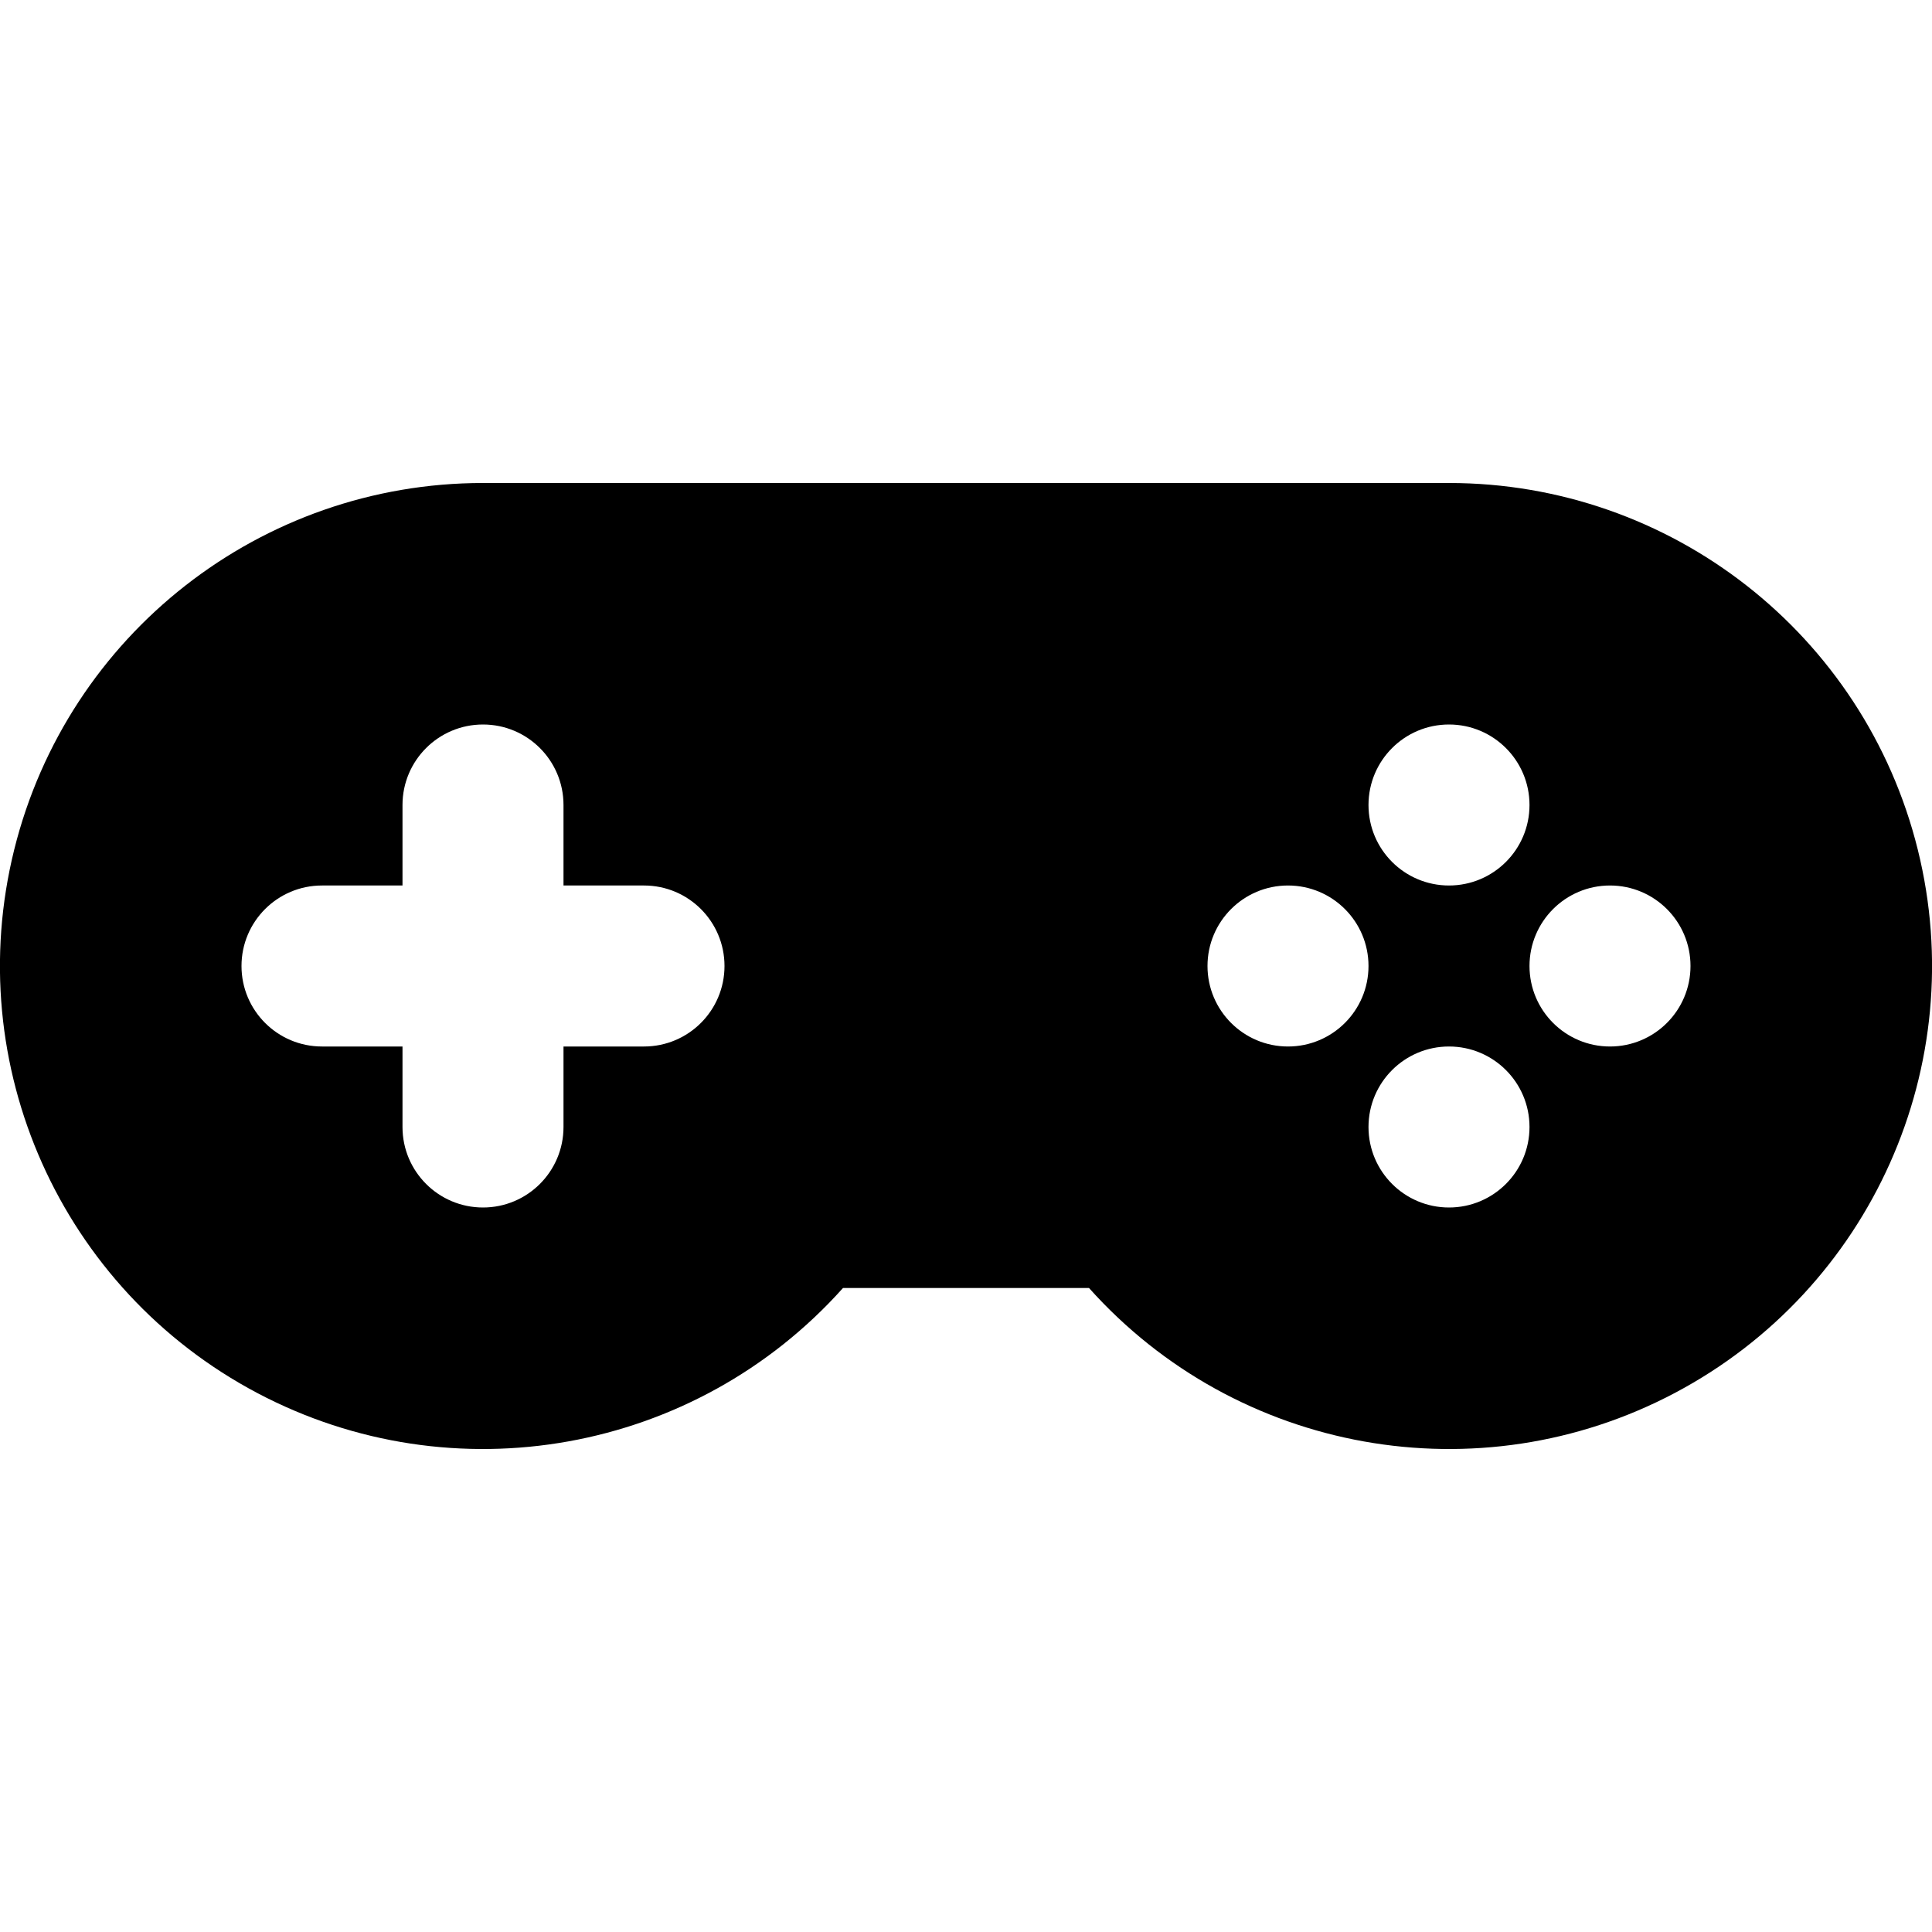
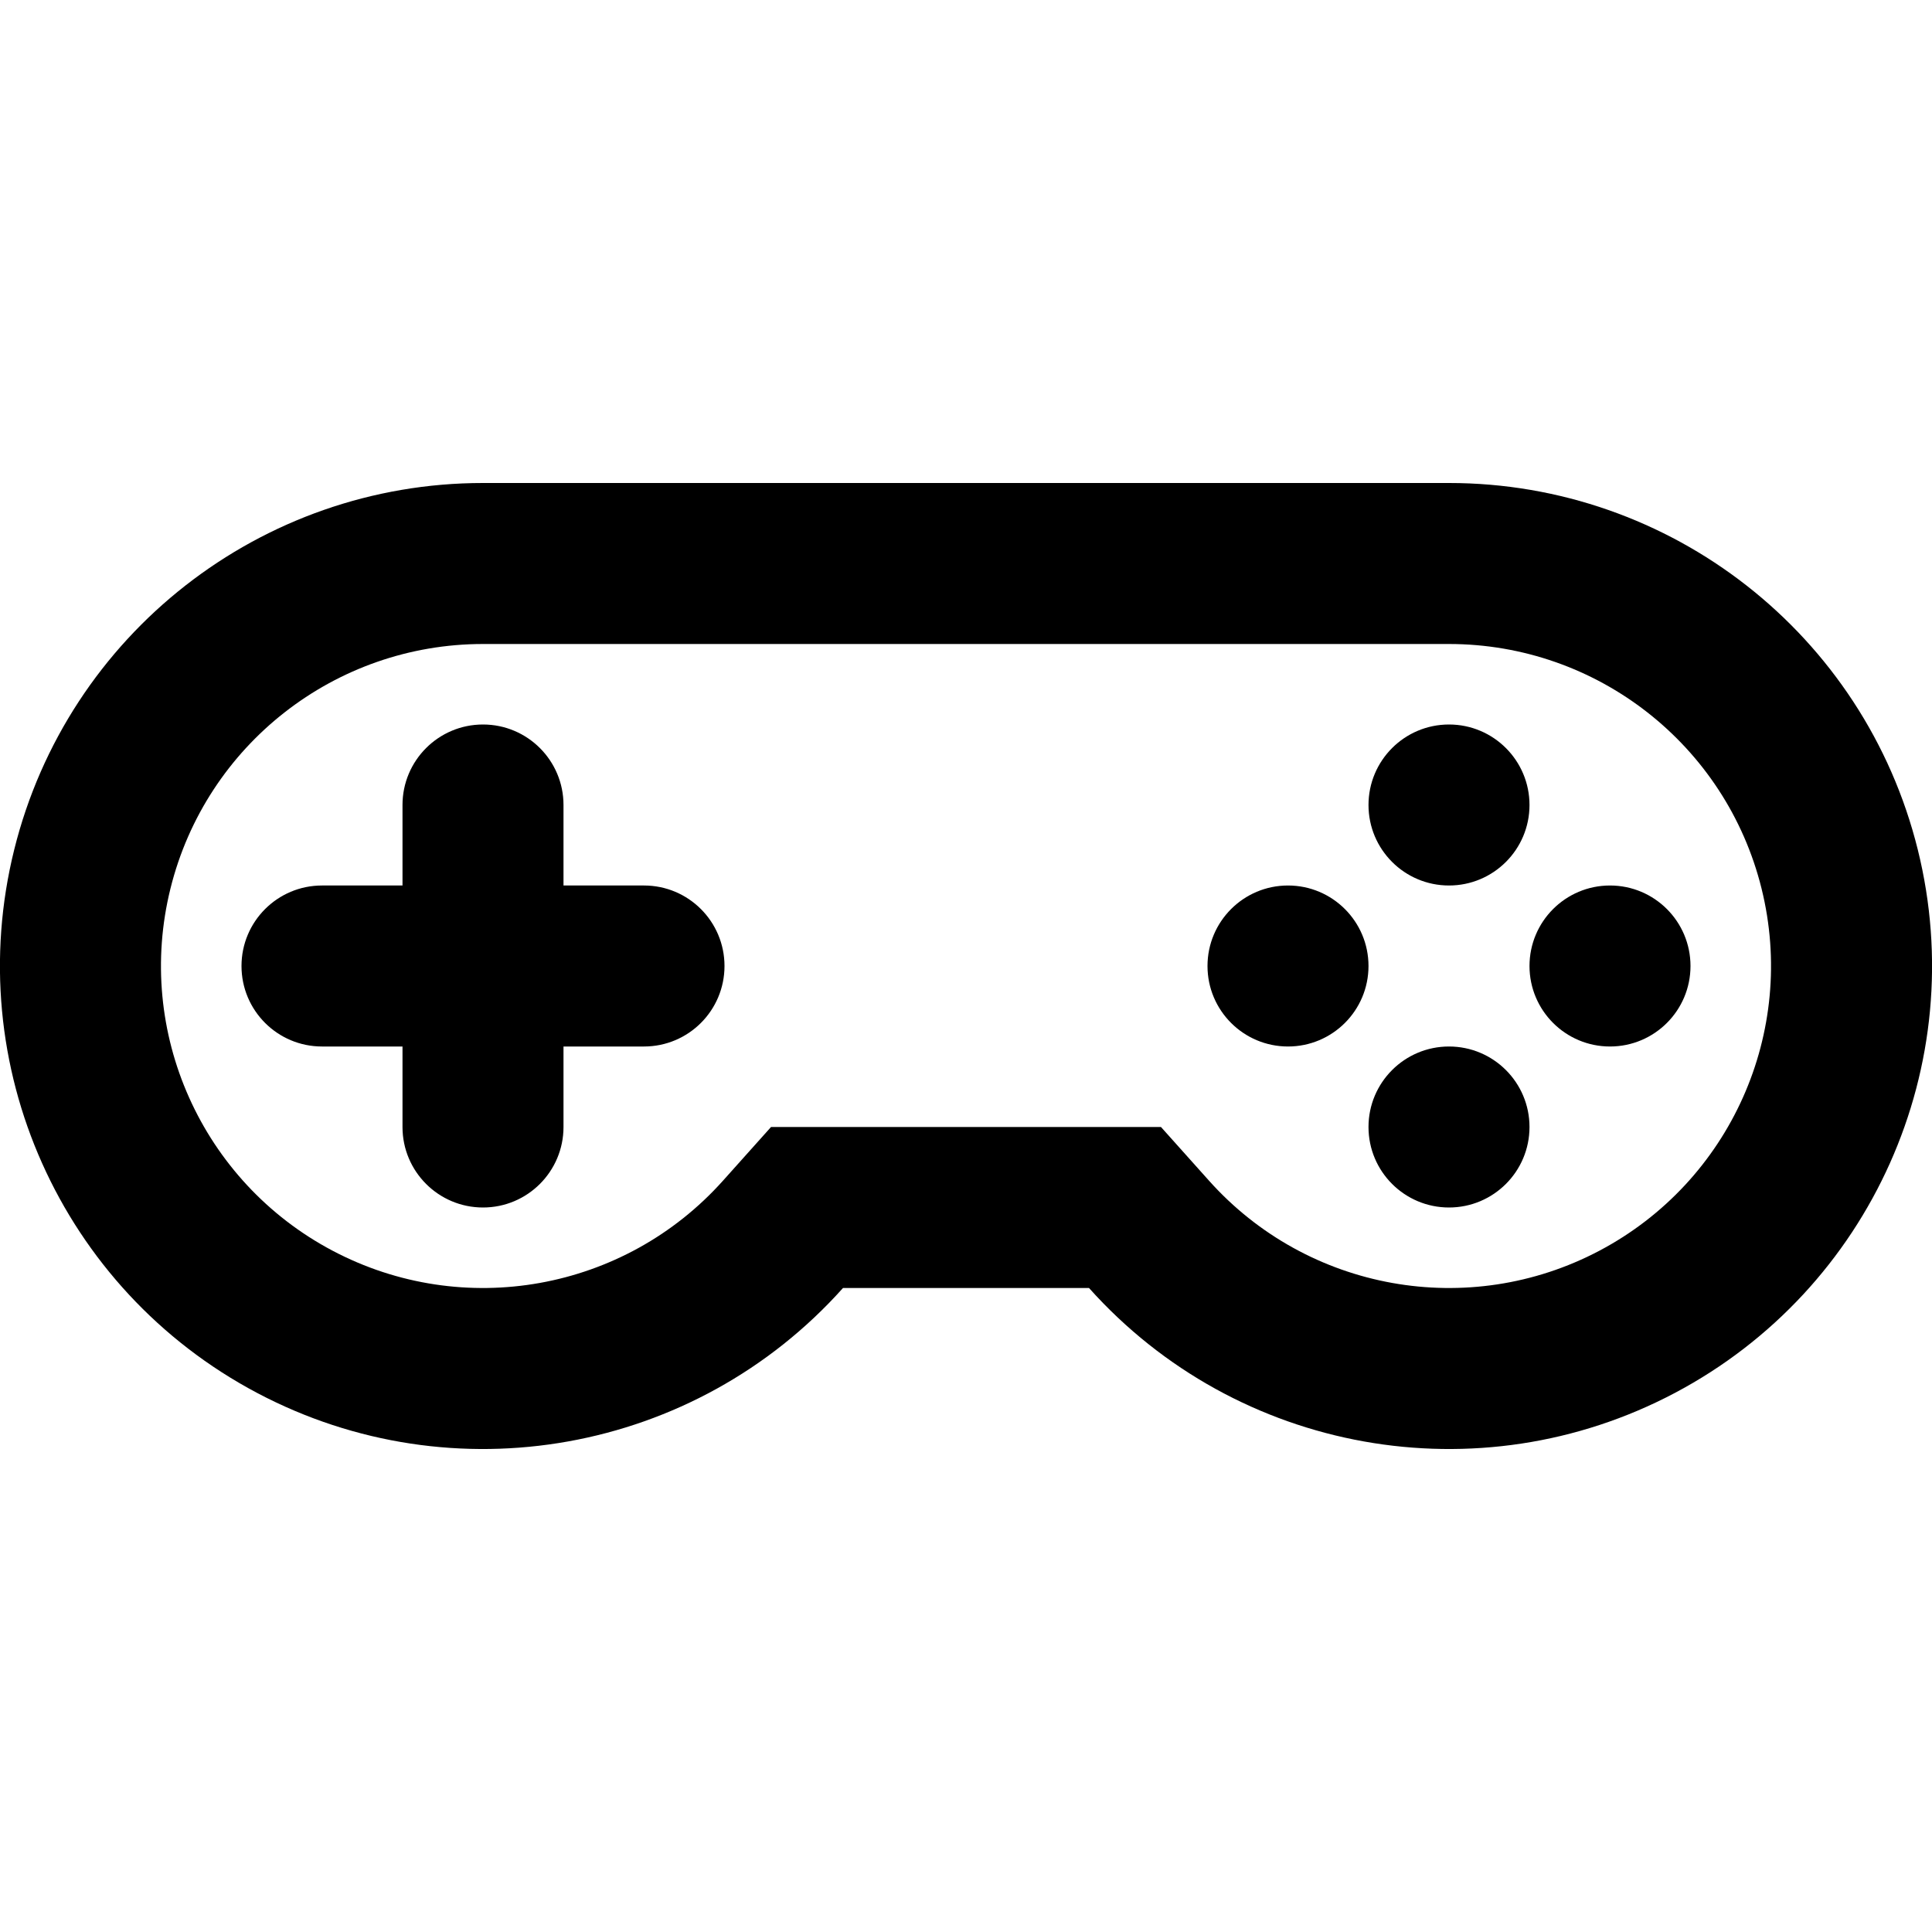
- <svg xmlns="http://www.w3.org/2000/svg" fill="#000000" width="800px" height="800px" viewBox="0 -6 24 24" preserveAspectRatio="xMinYMin" class="jam jam-gamepad-retro-f">
-   <path d="M7 5V4a1 1 0 1 0-2 0v1H4a1 1 0 1 0 0 2h1v1a1 1 0 1 0 2 0V7h1a1 1 0 1 0 0-2H7zM6 0h12a6 6 0 1 1-4.472 10h-3.056A6 6 0 1 1 6 0zm12 5a1 1 0 1 0 0-2 1 1 0 0 0 0 2zm-2 2a1 1 0 1 0 0-2 1 1 0 0 0 0 2zm4 0a1 1 0 1 0 0-2 1 1 0 0 0 0 2zm-2 2a1 1 0 1 0 0-2 1 1 0 0 0 0 2z" />
+ <svg xmlns="http://www.w3.org/2000/svg" fill="#000000" width="800px" height="800px" viewBox="0 -6 24 24" preserveAspectRatio="xMinYMin" class="jam jam-gamepad-retro">
+   <path d="M7 5h1a1 1 0 1 1 0 2H7v1a1 1 0 1 1-2 0V7H4a1 1 0 1 1 0-2h1V4a1 1 0 1 1 2 0v1zM6 0h12a6 6 0 1 1-4.472 10h-3.056A6 6 0 1 1 6 0zm0 2a4 4 0 1 0 2.982 6.666L9.578 8h4.844l.596.666A4 4 0 1 0 18 2H6zm12 3a1 1 0 1 1 0-2 1 1 0 0 1 0 2zm-2 2a1 1 0 1 1 0-2 1 1 0 0 1 0 2zm4 0a1 1 0 1 1 0-2 1 1 0 0 1 0 2zm-2 2a1 1 0 1 1 0-2 1 1 0 0 1 0 2z" />
</svg>
